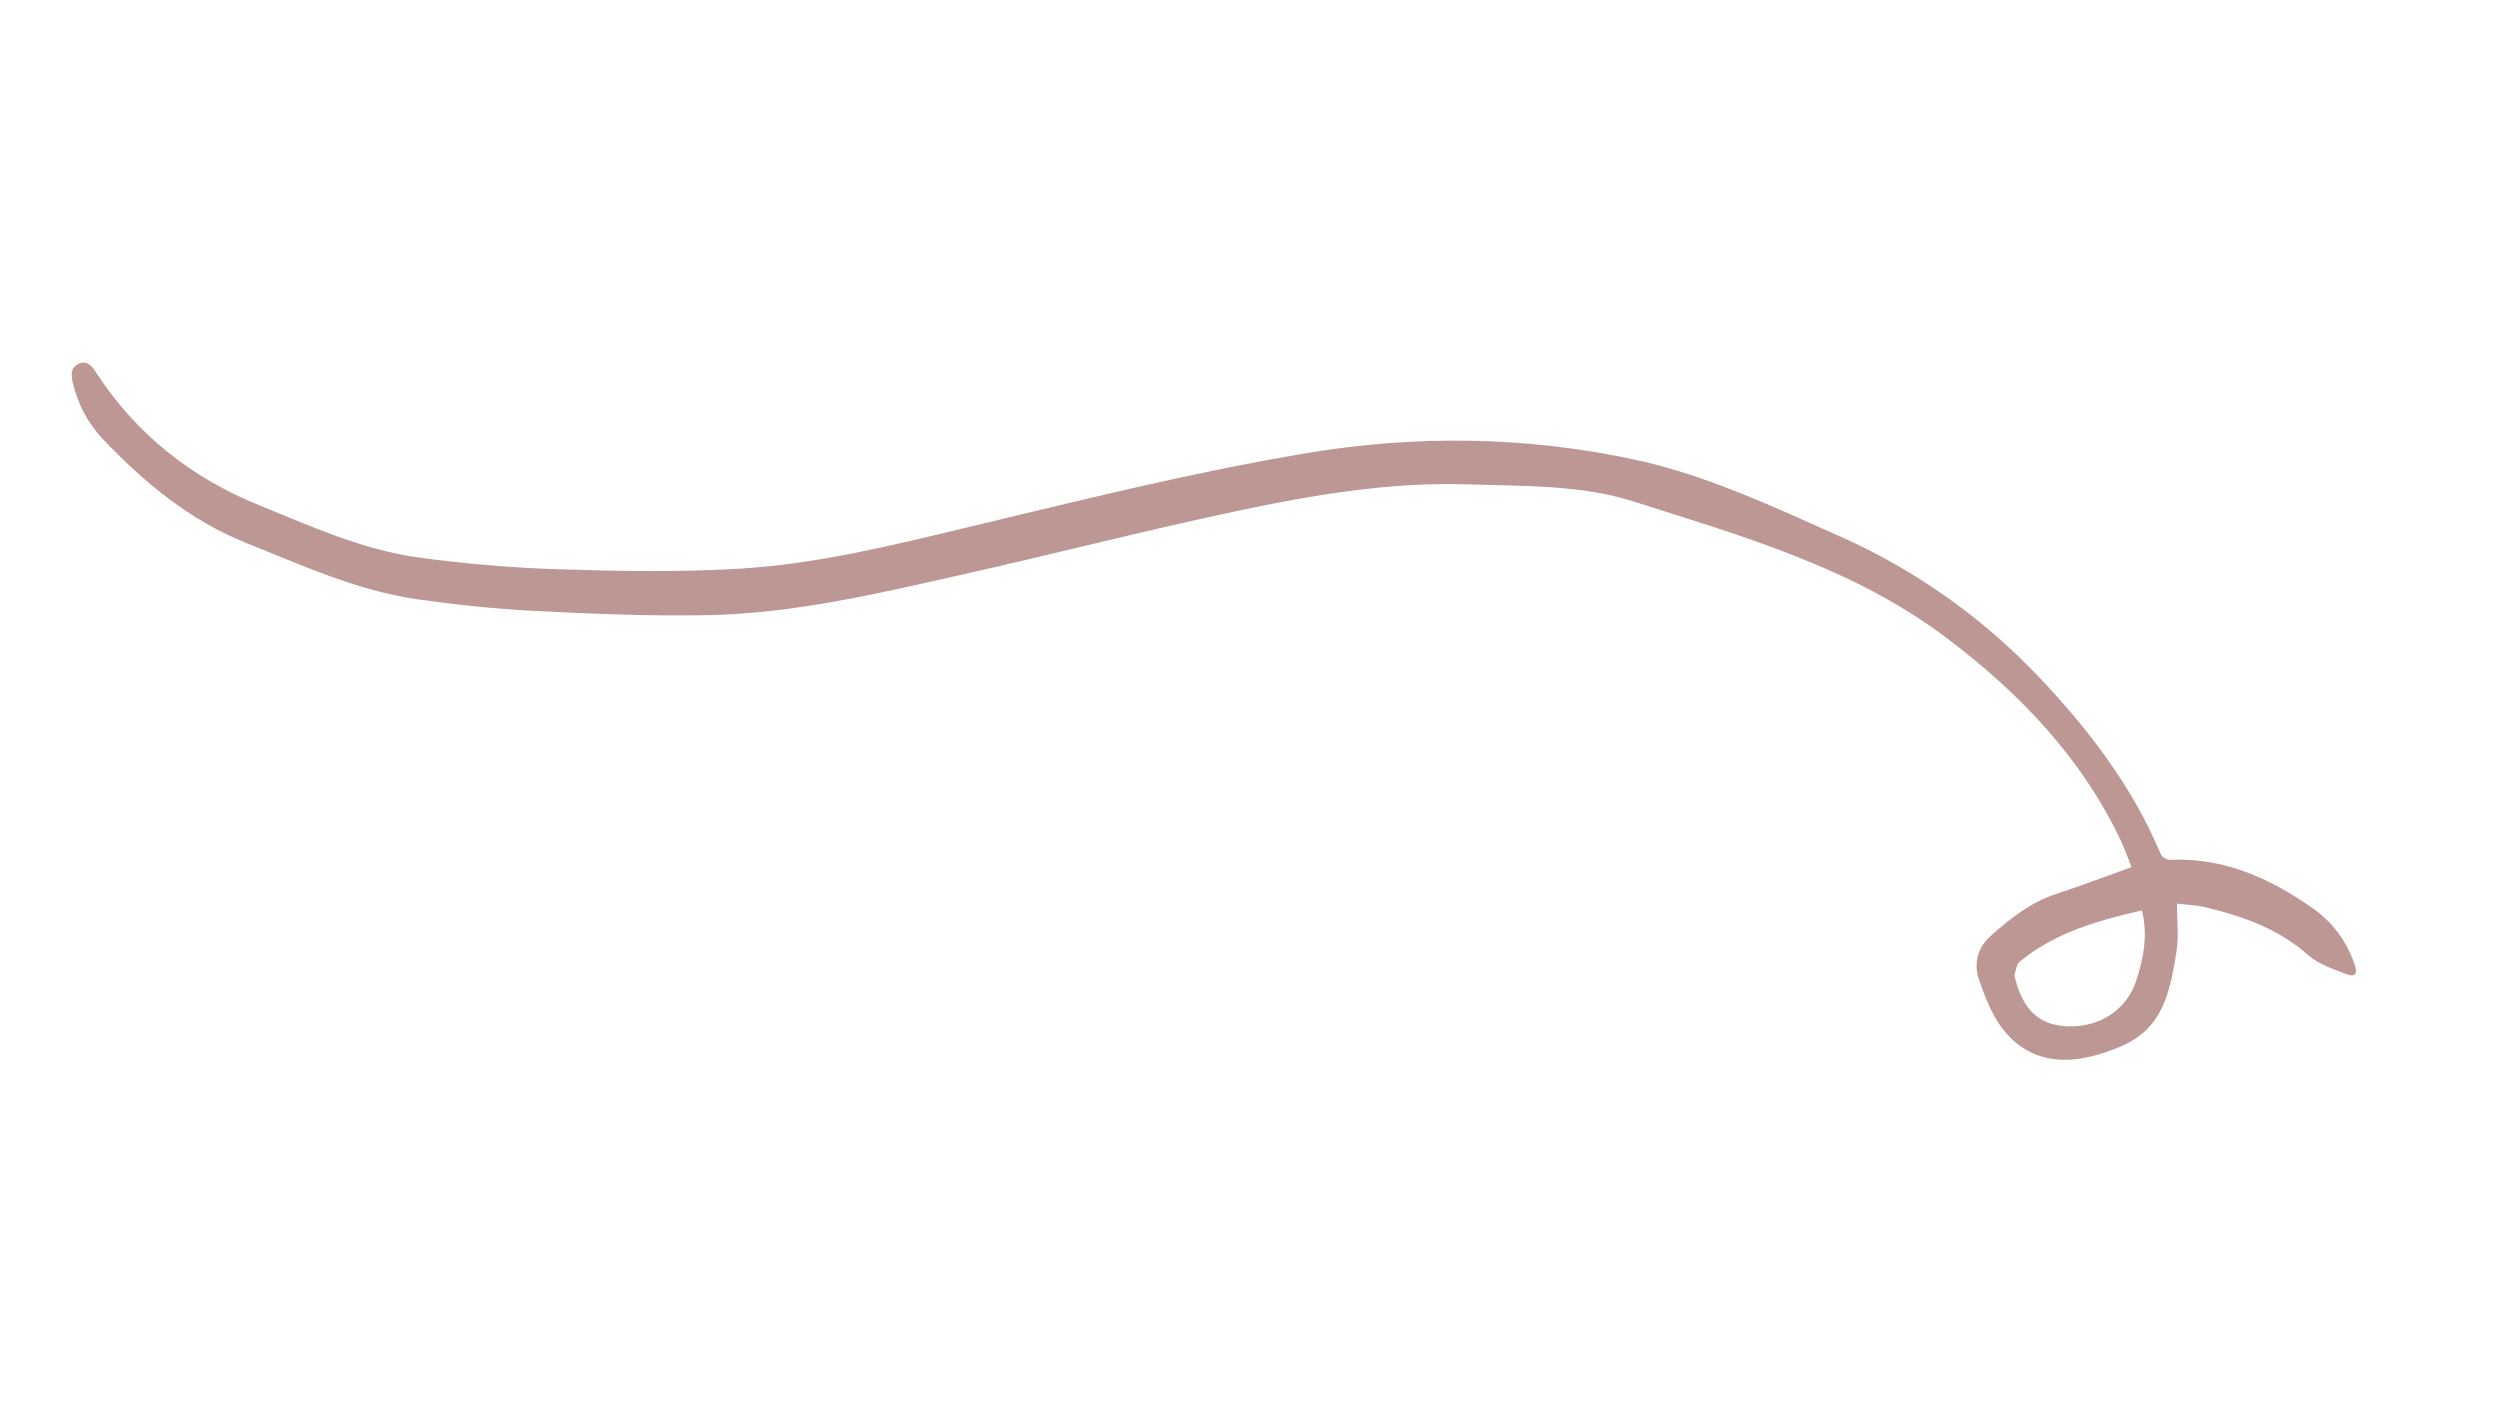
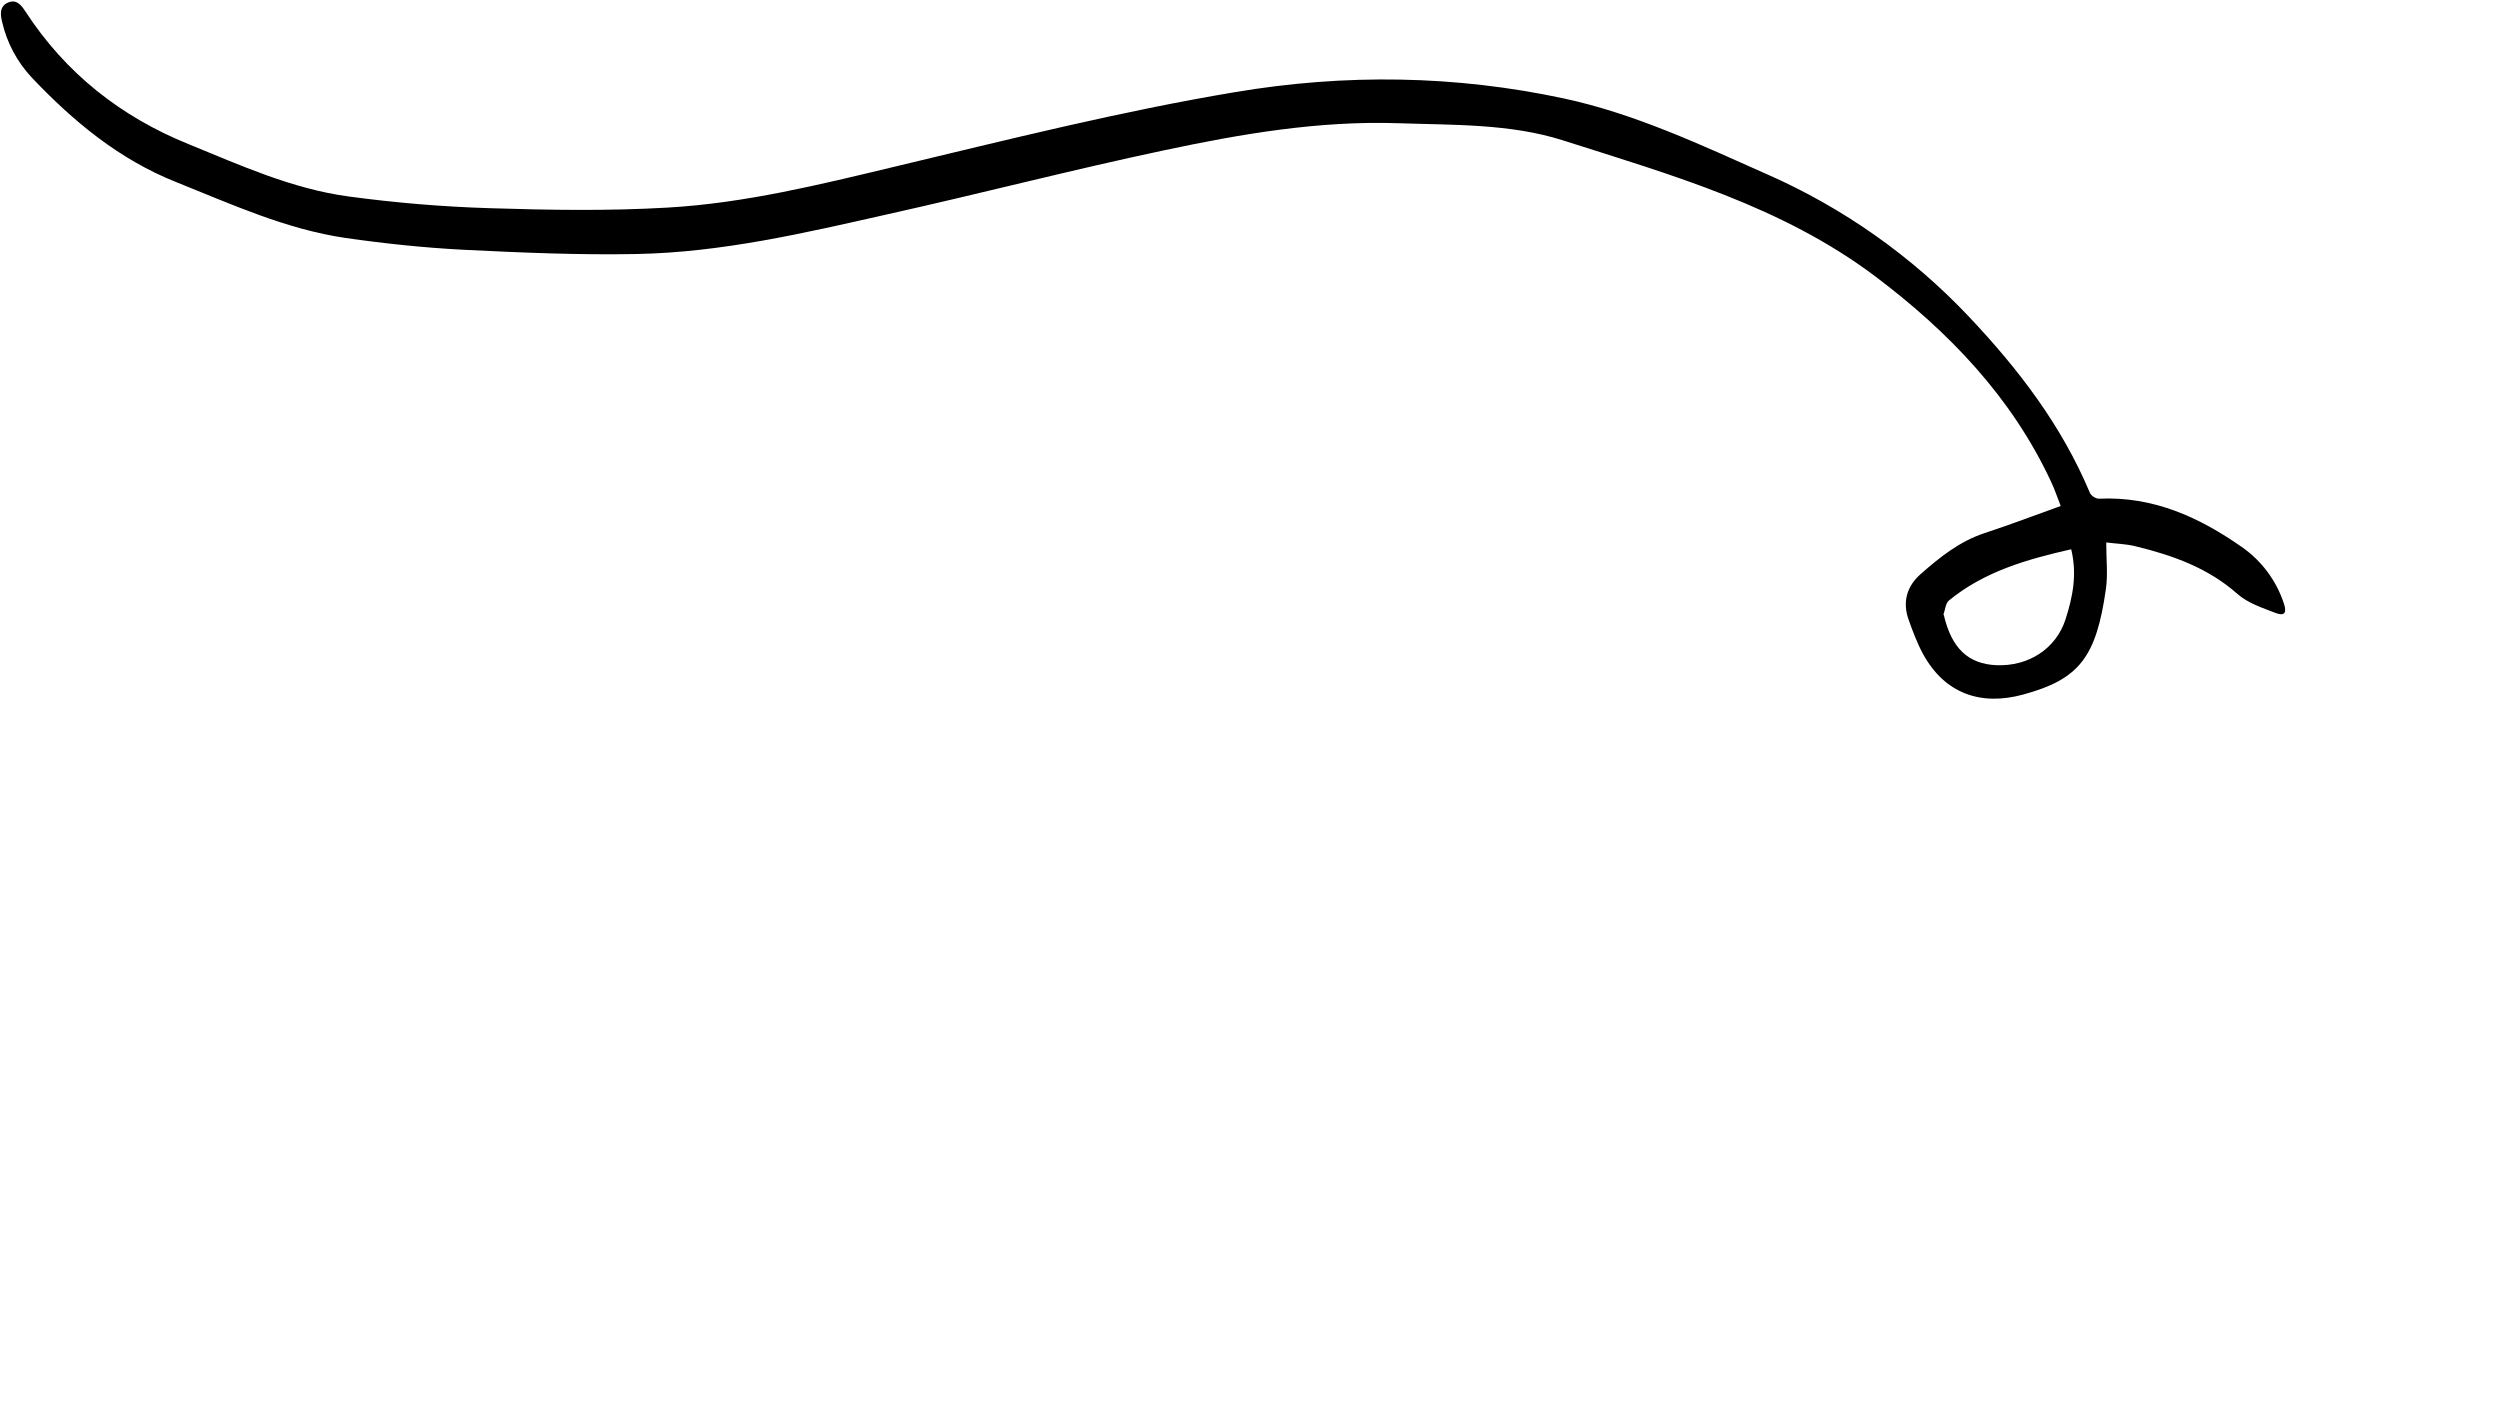
- <svg xmlns="http://www.w3.org/2000/svg" width="1366" zoomAndPan="magnify" viewBox="0 0 1024.5 576" height="768" preserveAspectRatio="xMidYMid meet" version="1.0">
-   <defs>
-     <clipPath id="23d9ec737b">
-       <path d="M 0.027 0.387 L 936.77 0.387 L 936.77 287 L 0.027 287 Z M 0.027 0.387 " clip-rule="nonzero" />
-     </clipPath>
-     <clipPath id="af9eddccc3">
-       <rect x="0" width="937" y="0" height="288" />
-     </clipPath>
-   </defs>
-   <g transform="matrix(1, 0, 0, 1, 29, 148)">
-     <g clip-path="url(#af9eddccc3)">
-       <g clip-path="url(#23d9ec737b)">
-         <path fill="#bd9793" d="M 844.484 207.352 C 833.633 211.25 823.559 215.082 813.293 218.461 C 803.027 221.84 794.84 228.406 786.977 235.355 C 781.387 240.297 779.566 246.793 782.168 254.008 C 783.855 258.75 785.676 263.625 788.082 268.043 C 796.918 284.156 811.602 289.422 829.148 284.613 C 852.02 278.375 859.039 269.406 863.004 241.336 C 863.848 235.422 863.133 229.312 863.133 222.297 C 867.098 222.816 871.191 222.883 875.09 223.855 C 890.359 227.559 904.848 232.691 917 243.48 C 921.223 247.184 927.203 249.133 932.594 251.211 C 936.168 252.578 937.207 251.148 935.973 247.445 C 932.922 238.02 926.812 229.77 918.625 224.117 C 901.082 211.836 882.234 203.32 860.145 204.363 C 858.91 204.426 856.895 203.129 856.438 201.957 C 844.871 174.406 827.262 151.34 806.793 129.699 C 783.469 105.008 755.395 85.188 724.27 71.48 C 697.238 59.457 669.949 46.59 640.902 40.352 C 596.324 30.801 551.293 30.152 506.133 37.754 C 459.09 45.617 412.953 57.246 366.688 68.293 C 336.016 75.637 305.281 83.238 273.766 85.059 C 249.531 86.488 225.098 86.098 200.793 85.32 C 181.43 84.734 162.066 83.109 142.832 80.512 C 119.766 77.391 98.582 67.773 77.27 59.066 C 49.523 47.824 26.973 30.086 10.535 4.875 C 8.781 2.211 6.895 -0.453 3.32 1.039 C -0.254 2.535 0.137 6.043 0.852 8.902 C 2.801 17.48 7.027 25.406 13.07 31.84 C 30.094 49.773 48.809 65.305 72.137 74.598 C 94.879 83.695 117.23 93.961 141.727 97.535 C 157.582 99.809 173.633 101.5 189.684 102.344 C 213.336 103.512 237.055 104.555 260.77 104.098 C 295.797 103.449 329.844 95.457 363.828 87.789 C 401.777 79.34 439.531 69.527 477.609 61.473 C 508.863 54.844 540.441 49.449 572.738 50.488 C 595.48 51.27 618.809 50.621 640.445 57.508 C 684.895 71.672 730.312 84.539 768.391 113.195 C 798.543 135.875 824.402 162.711 840.586 197.539 C 842.078 200.656 843.117 203.973 844.484 207.352 Z M 848.773 225.09 C 851.305 235.488 849.355 244.715 846.434 253.875 C 842.535 265.832 831.293 273.176 818.035 272.59 C 806.535 272.07 799.777 265.637 796.594 252.121 C 796.527 251.992 796.398 251.797 796.465 251.668 C 797.176 249.781 797.309 247.184 798.672 246.078 C 813.098 234.254 830.445 229.25 848.773 225.09 Z M 848.773 225.09 " fill-opacity="1" fill-rule="nonzero" />
-       </g>
-     </g>
-   </g>
+ <svg xmlns="http://www.w3.org/2000/svg" zoomAndPan="magnify" viewBox="0 0 1024.5 576" preserveAspectRatio="xMidYMid meet" version="1.0">
+   <path fill="currentColor" d="M 844.484 207.352 C 833.633 211.25 823.559 215.082 813.293 218.461 C 803.027 221.84 794.84 228.406 786.977 235.355 C 781.387 240.297 779.566 246.793 782.168 254.008 C 783.855 258.75 785.676 263.625 788.082 268.043 C 796.918 284.156 811.602 289.422 829.148 284.613 C 852.02 278.375 859.039 269.406 863.004 241.336 C 863.848 235.422 863.133 229.312 863.133 222.297 C 867.098 222.816 871.191 222.883 875.09 223.855 C 890.359 227.559 904.848 232.691 917 243.48 C 921.223 247.184 927.203 249.133 932.594 251.211 C 936.168 252.578 937.207 251.148 935.973 247.445 C 932.922 238.02 926.812 229.77 918.625 224.117 C 901.082 211.836 882.234 203.32 860.145 204.363 C 858.91 204.426 856.895 203.129 856.438 201.957 C 844.871 174.406 827.262 151.34 806.793 129.699 C 783.469 105.008 755.395 85.188 724.27 71.48 C 697.238 59.457 669.949 46.59 640.902 40.352 C 596.324 30.801 551.293 30.152 506.133 37.754 C 459.09 45.617 412.953 57.246 366.688 68.293 C 336.016 75.637 305.281 83.238 273.766 85.059 C 249.531 86.488 225.098 86.098 200.793 85.32 C 181.43 84.734 162.066 83.109 142.832 80.512 C 119.766 77.391 98.582 67.773 77.27 59.066 C 49.523 47.824 26.973 30.086 10.535 4.875 C 8.781 2.211 6.895 -0.453 3.32 1.039 C -0.254 2.535 0.137 6.043 0.852 8.902 C 2.801 17.48 7.027 25.406 13.07 31.84 C 30.094 49.773 48.809 65.305 72.137 74.598 C 94.879 83.695 117.23 93.961 141.727 97.535 C 157.582 99.809 173.633 101.5 189.684 102.344 C 213.336 103.512 237.055 104.555 260.77 104.098 C 295.797 103.449 329.844 95.457 363.828 87.789 C 401.777 79.34 439.531 69.527 477.609 61.473 C 508.863 54.844 540.441 49.449 572.738 50.488 C 595.48 51.27 618.809 50.621 640.445 57.508 C 684.895 71.672 730.312 84.539 768.391 113.195 C 798.543 135.875 824.402 162.711 840.586 197.539 C 842.078 200.656 843.117 203.973 844.484 207.352 Z M 848.773 225.09 C 851.305 235.488 849.355 244.715 846.434 253.875 C 842.535 265.832 831.293 273.176 818.035 272.59 C 806.535 272.07 799.777 265.637 796.594 252.121 C 796.527 251.992 796.398 251.797 796.465 251.668 C 797.176 249.781 797.309 247.184 798.672 246.078 C 813.098 234.254 830.445 229.25 848.773 225.09 Z M 848.773 225.09 " fill-opacity="1" fill-rule="nonzero" />
</svg>
